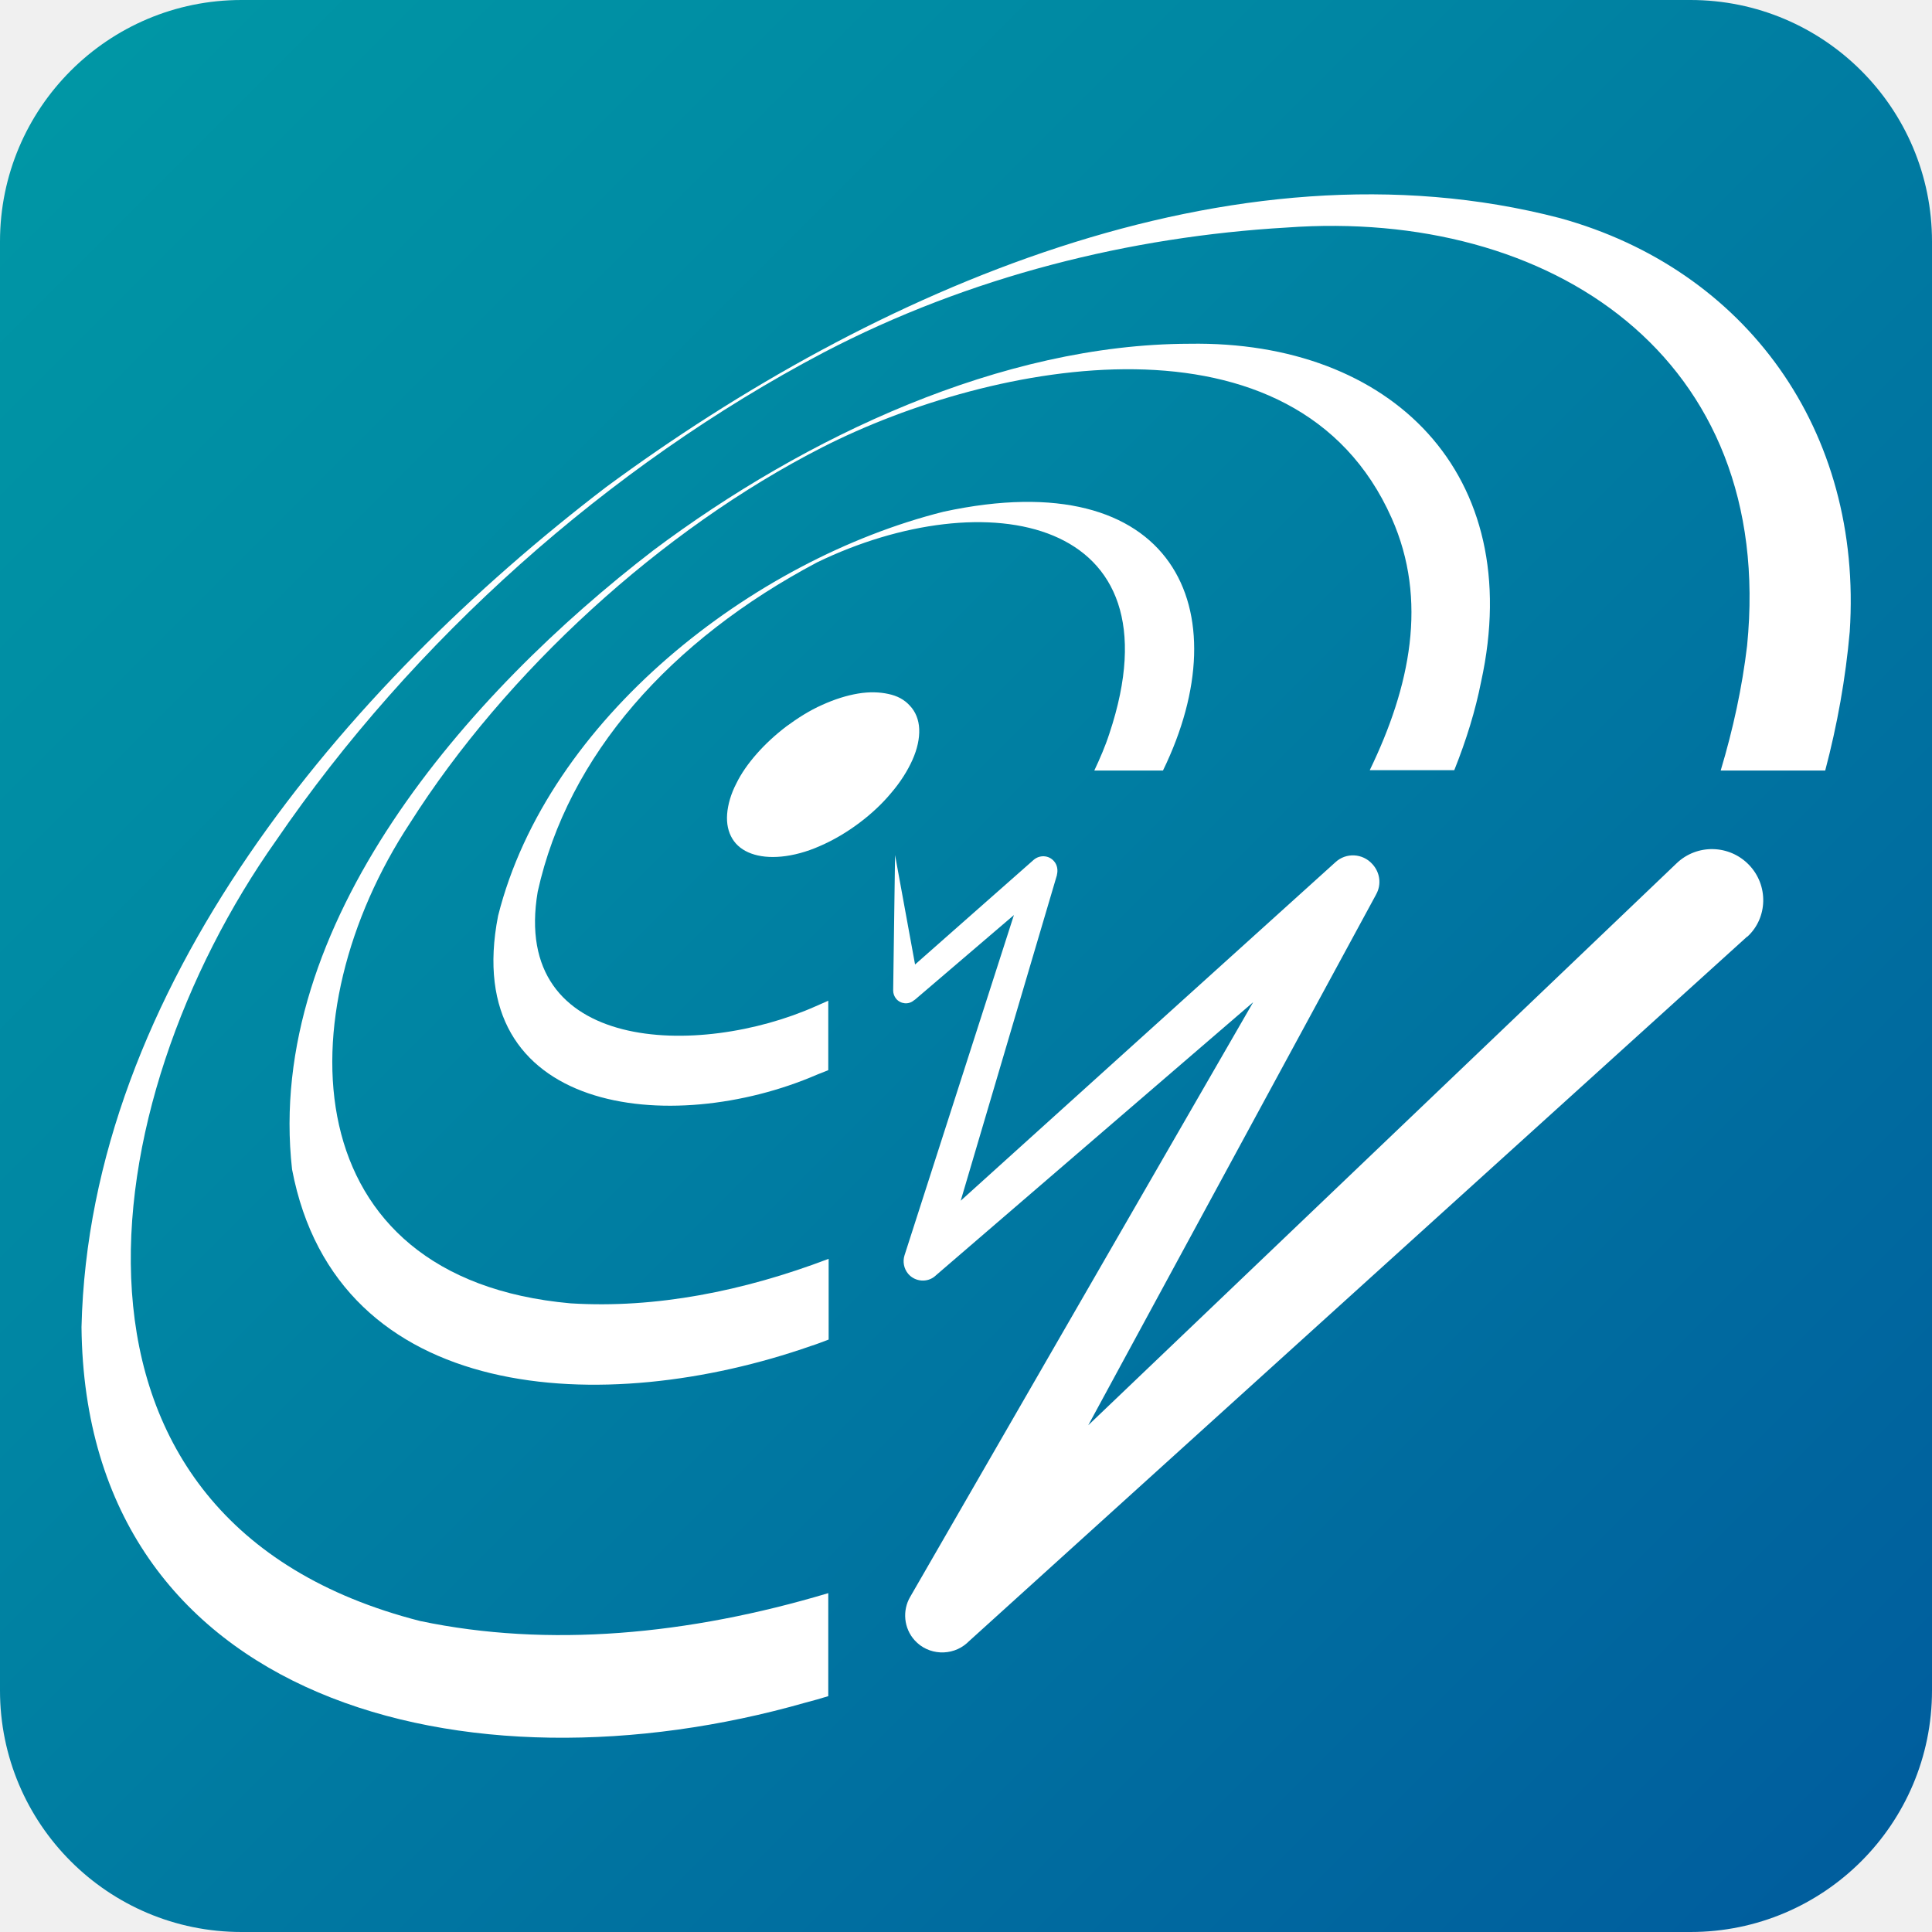
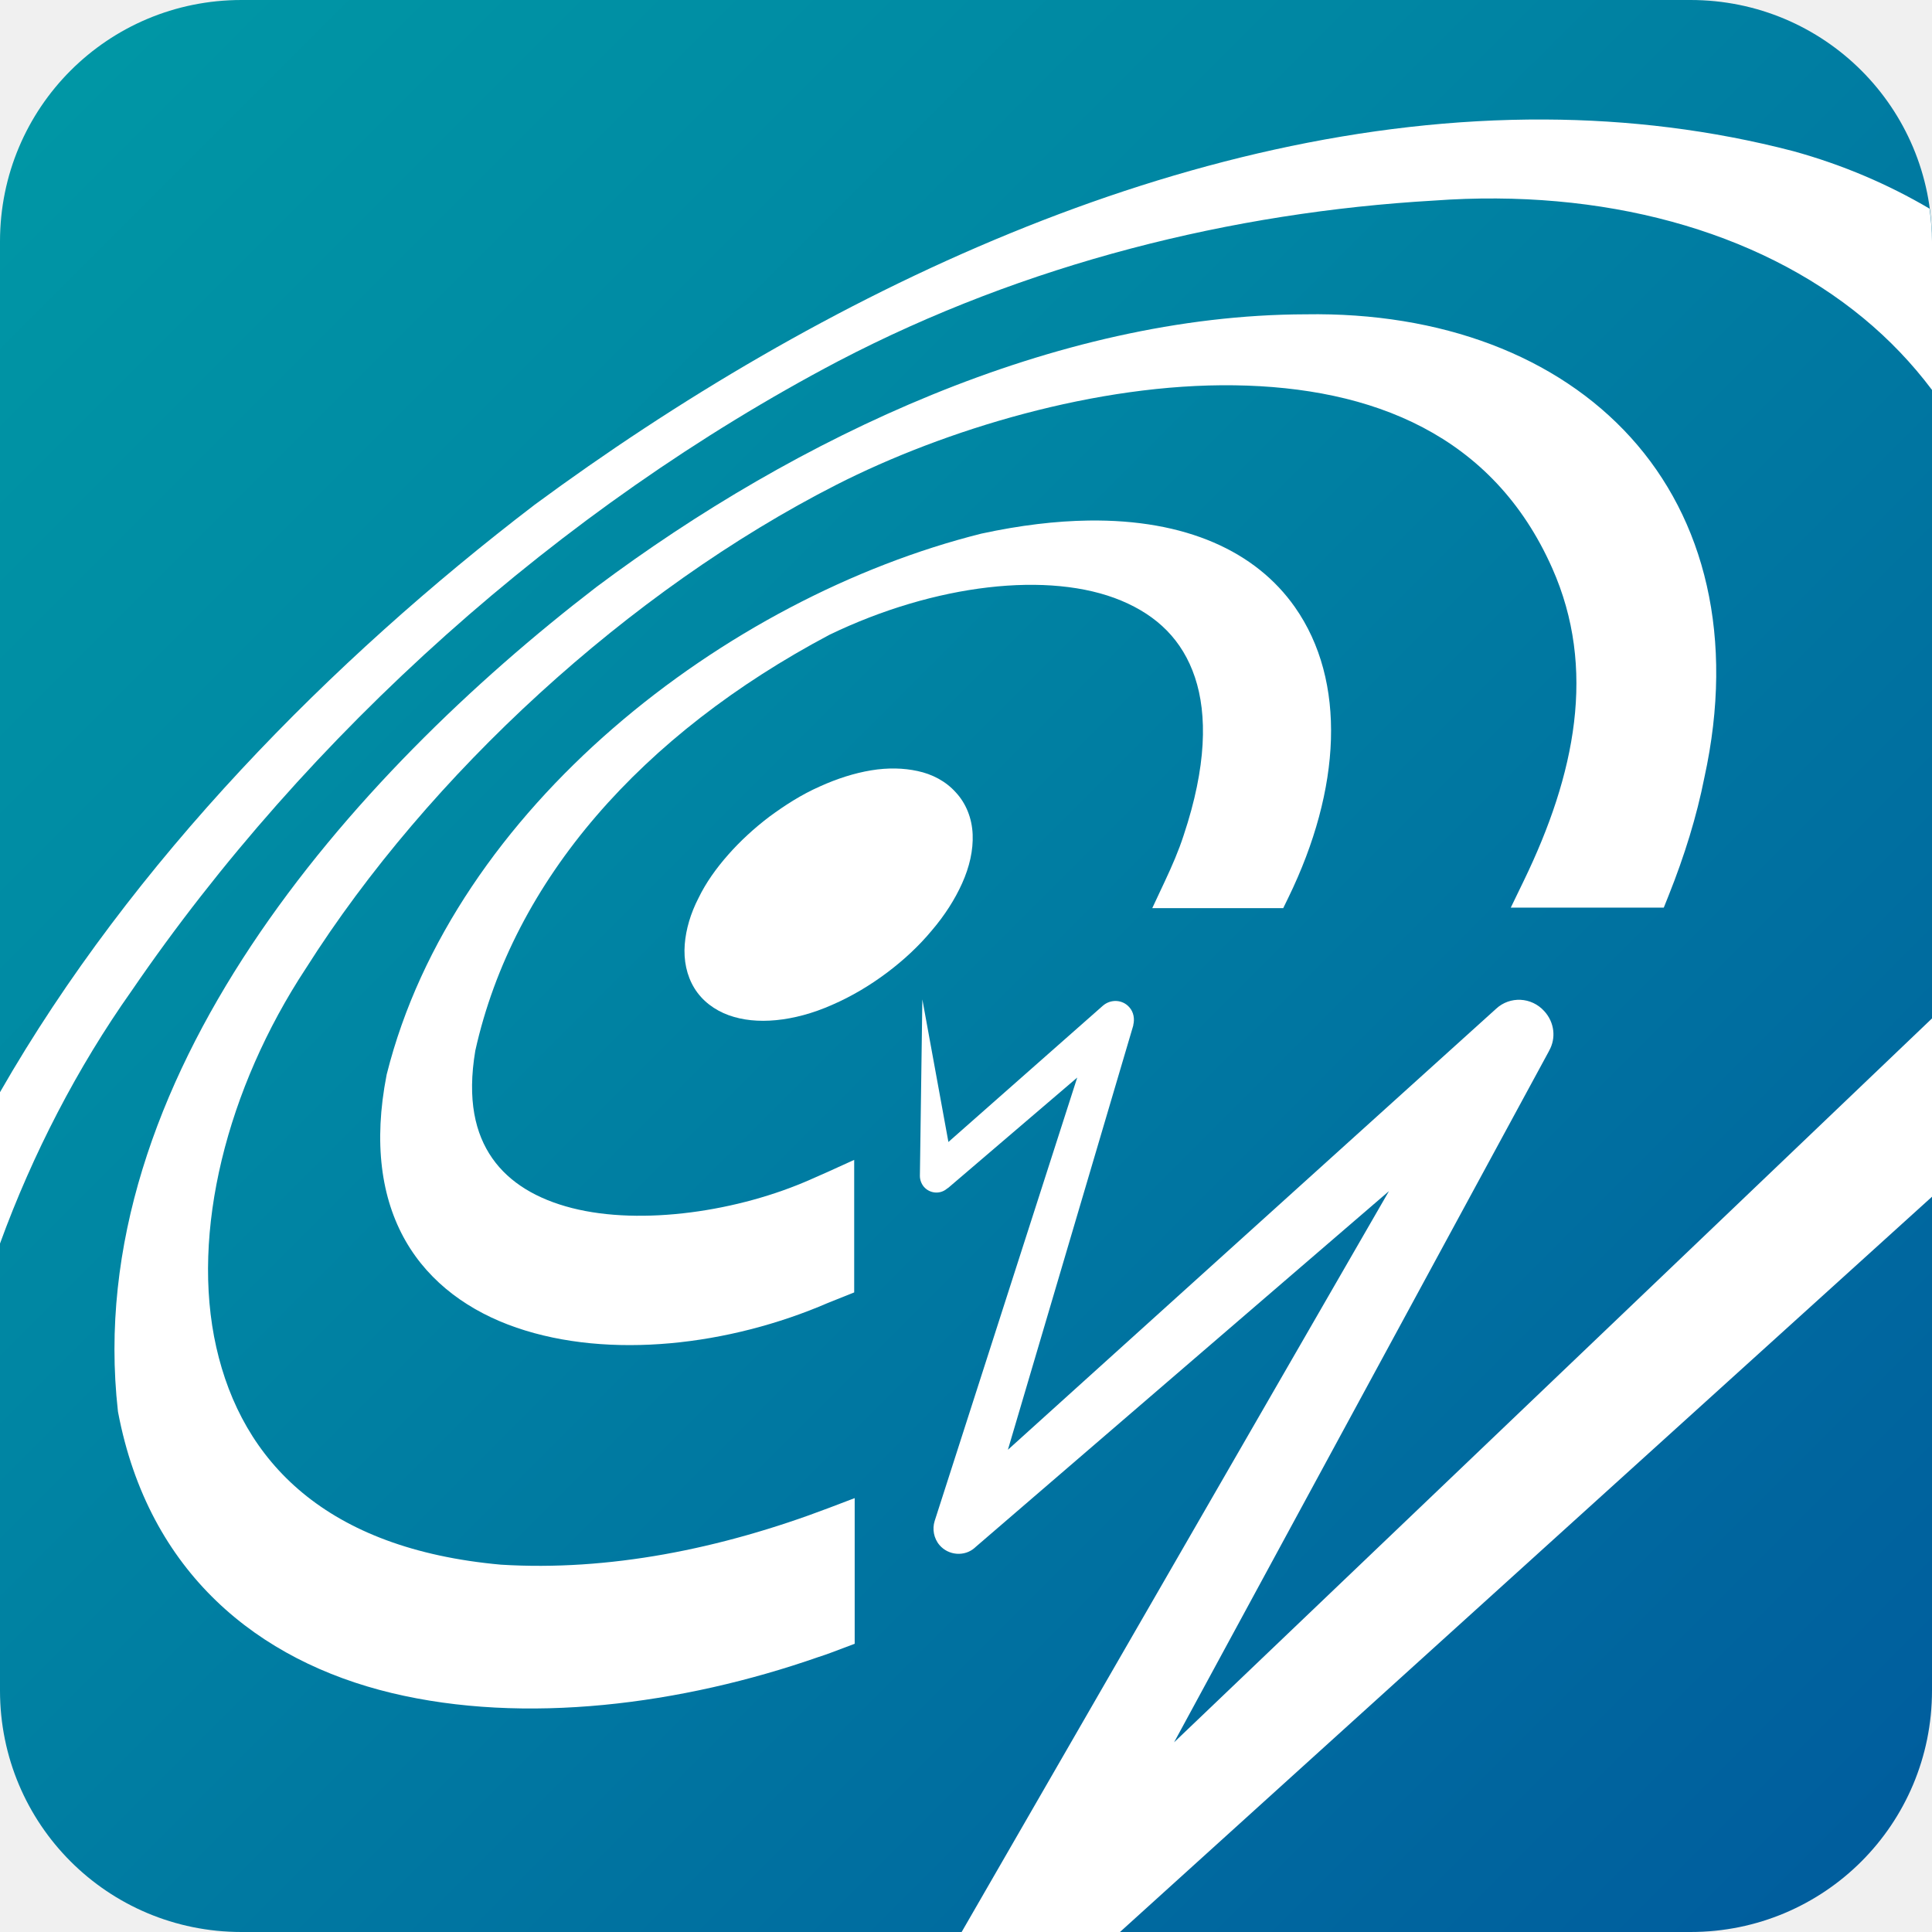
<svg xmlns="http://www.w3.org/2000/svg" version="1.1" id="SeisComP" x="0" y="0" viewBox="0 0 512 512" xml:space="preserve" fill="#fff">
+   <defs id="defs7">
+     <linearGradient id="linearGradient24" gradientUnits="userSpaceOnUse" x1="512" y1="512" x2="0" y2="0">
+       <stop offset="0" style="stop-color:#005B9D" id="stop1-1" />
+       <stop offset="0.639" style="stop-color:#0086A3" id="stop2-2" />
+       <stop offset="1" style="stop-color:#0098A5" id="stop3-9" />
+     </linearGradient>
+   </defs>
  <linearGradient id="gradient1" gradientUnits="userSpaceOnUse" x1="512" y1="512" x2="0" y2="0">
-     <stop offset="0" style="stop-color:#005B9D" />
-     <stop offset="0.645" style="stop-color:#0086A3" />
-     <stop offset="1" style="stop-color:#0098A5" />
+     <stop offset="0" style="stop-color:#005B9D" id="stop1" />
+     <stop offset="0.639" style="stop-color:#0086A3" id="stop2" />
+     <stop offset="1" style="stop-color:#0098A5" id="stop3" />
  </linearGradient>
-   <rect fill="url(#gradient1)" width="512" height="512" rx="64" ry="64" />
-   <g class="rings">
-     <path d="M219.5,422.2c-37.1,11.1-74.2,14.5-108.1,7.4C7.8,403.2,23.9,292.4,73.2,222.7 c36.1-52.8,87.9-99.2,145.1-129.3c38.7-20.2,81.3-30.7,122.7-33.1c69.9-5.1,129.6,34.3,122,110.8c-1.3,11-3.7,22.1-7,33.1h27.7 c3.2-12.1,5.4-24.4,6.5-36.8c3.5-53.3-27.5-96-76.8-109.6C326.3,35.1,231,77.2,160.6,129.1c-69.3,53-136.9,132.8-139,222.6 c1,99.9,102.4,125.1,191.9,99.5c2-0.5,4-1.1,6-1.7V422.2z" />
-     <path d="M315.2,91.1c-49.7,0.1-101.8,24.6-142,54.7c-49.3,37.9-103.1,99.1-95.8,164.1c11.9,62.6,82.9,65.9,137.5,46.8 c1.6-0.5,3.1-1.1,4.7-1.7v-21.4c-22.6,8.6-45.9,13.2-68.4,11.8c-73.7-6.6-75.7-76.9-42.6-127.2c25.4-40.1,66.6-77.9,109.4-99.7 c45-22.9,125.4-38.4,150.8,18.8c9.7,21.8,4.9,44.7-5.8,66.8h22.4c3.2-8,5.6-15.8,7.1-23.4C404.6,125.6,368.7,90.2,315.2,91.1z" />
-     <path d="M250.1,135.6c-50.7,12.7-105,55-118.1,107.1c-10.3,52.6,45.9,58.8,84.5,42.1c1-0.4,2-0.8,3-1.2v-18.4 c-1.1,0.5-2.3,1-3.4,1.5c-30.8,13.7-80.9,12.6-73.6-30.4c8-36.2,35.2-66.7,74.1-87.3c44.3-21.4,96.7-12.5,77.4,45.4 c-1.1,3.4-2.5,6.6-4,9.8h18.2C328.9,161.7,311.2,122.4,250.1,135.6z" />
-     <path d="M235.4,183.9c-2.3-0.5-5-0.6-8-0.1c-3,0.5-6.2,1.5-9.5,3c-3.4,1.5-6.5,3.5-9.5,5.7c-2.9,2.2-5.6,4.7-7.8,7.2 c-2.3,2.6-4.2,5.3-5.5,8c-1.4,2.7-2.2,5.5-2.4,8c-0.2,2.6,0.3,4.8,1.4,6.6c1.1,1.8,2.8,3.1,5,3.9c2.2,0.8,4.9,1.1,8,0.8 c3.1-0.3,6.6-1.2,10.2-2.8c3.7-1.6,7.2-3.7,10.4-6.1c3.2-2.4,6.1-5.1,8.5-8c2.4-2.8,4.3-5.8,5.6-8.7c1.3-2.9,1.9-5.7,1.8-8.2 c-0.1-2.5-1-4.6-2.4-6.1C239.7,185.4,237.8,184.4,235.4,183.9z" />
-   </g>
-   <g class="wavelet">
-     <path d="M463.5,229.2c-5.2-5.4-13.8-5.6-19.2-0.4L288.4,377.7l76.2-140.5l0.1-0.2c1.4-2.5,1.1-5.7-1-8c-2.6-2.9-7-3.1-9.8-0.5 l-99.3,89.7l25.5-86.3l0-0.1c0.3-1.2,0.1-2.6-0.8-3.6c-1.4-1.6-3.8-1.7-5.4-0.3l-31.4,27.7l-5.3-29l-0.5,35.9c0,0.8,0.3,1.6,0.8,2.2 c1.2,1.4,3.3,1.6,4.7,0.4l0.3-0.2l26.2-22.4l-29,90.2c-0.5,1.6-0.2,3.5,1,4.9c1.8,2.1,5.1,2.4,7.2,0.5l0.1-0.1l84.1-72.4 l-90.9,157.6c-2.1,3.6-1.7,8.3,1.2,11.5c3.6,4,9.9,4.3,13.9,0.7l0.2-0.2l206.3-186.8c0.1-0.1,0.2-0.2,0.3-0.2 C468.5,243.2,468.7,234.6,463.5,229.2z" />
+   <path id="rect3" style="baseline-shift:baseline;display:inline;overflow:visible;vector-effect:none;fill:url(#gradient1);enable-background:accumulate;stop-color:#000000;stop-opacity:1" d="m 64,0 h 384 c 35.456,0 64,28.544 64,64 v 384 c 0,35.456 -28.544,64 -64,64 H 64 C 28.544,512 0,483.456 0,448 V 64 C 0,28.544 28.544,0 64,0 Z" />
+   <g id="g1">
+     <path id="path7" style="stroke-width:1;fill:#ffffff;fill-opacity:1" d="M 244.432 264.85 L 243.781 311.627 C 243.781 312.669 244.171 313.712 244.822 314.494 C 246.386 316.318 249.123 316.577 250.947 315.014 L 251.338 314.754 L 285.477 285.566 L 247.689 403.096 C 247.038 405.18 247.429 407.656 248.992 409.48 C 251.338 412.217 255.637 412.607 258.373 410.131 L 258.504 410.002 L 368.084 315.666 L 254.844 512 L 296.803 512 L 512 317.143 L 512 269.893 L 311.145 461.73 L 410.432 278.662 L 410.561 278.4 C 412.385 275.143 411.994 270.973 409.258 267.977 C 405.87 264.198 400.137 263.938 396.488 267.326 L 267.104 384.203 L 300.33 271.756 L 300.33 271.625 C 300.721 270.061 300.46 268.239 299.287 266.936 C 297.463 264.851 294.337 264.719 292.252 266.543 L 251.338 302.637 L 244.432 264.85 z " />
+     <path id="path9" style="fill:#ffffff;stroke:none;stroke-width:10" d="M 409.404,31.67 C 313.606,31.231 216.751,78.424 141.656,133.785 l -0.035,0.025 -0.033,0.029 C 87.976,174.842 35.09,228.168 0,289.445 v 40.105 c 8.633,-23.714 20.54,-46.7 34.824,-66.895 l 0.023,-0.033 0.023,-0.033 C 81.418,194.511 148.368,134.54 222.119,95.727 271.84,69.774 326.671,56.246 379.971,53.156 l 0.035,-0.002 0.039,-0.002 c 44.504,-3.247 85.429,7.73 113.799,31.182 6.795,5.617 12.873,11.963 18.156,19 V 64 c 0,-2.964 -0.27,-5.856 -0.656,-8.711 -10.97,-6.449 -22.998,-11.615 -35.998,-15.201 l -0.033,-0.01 -0.035,-0.01 C 453.563,34.409 431.512,31.771 409.404,31.67 Z" />
+     <path style="color:#000000;font-style:normal;font-variant:normal;font-weight:normal;font-stretch:normal;font-size:medium;line-height:normal;font-family:sans-serif;font-variant-ligatures:normal;font-variant-position:normal;font-variant-caps:normal;font-variant-numeric:normal;font-variant-alternates:normal;font-variant-east-asian:normal;font-feature-settings:normal;font-variation-settings:normal;text-indent:0;text-align:start;text-decoration-line:none;text-decoration-style:solid;text-decoration-color:#000000;letter-spacing:normal;word-spacing:normal;text-transform:none;writing-mode:lr-tb;direction:ltr;text-orientation:mixed;dominant-baseline:auto;baseline-shift:baseline;text-anchor:start;white-space:normal;shape-padding:0;shape-margin:0;inline-size:0;clip-rule:nonzero;display:inline;overflow:visible;visibility:visible;isolation:auto;mix-blend-mode:normal;color-interpolation:sRGB;color-interpolation-filters:linearRGB;solid-color:#000000;solid-opacity:1;vector-effect:none;fill:#ffffff;fill-opacity:1;fill-rule:nonzero;stroke:none;stroke-width:10;stroke-linecap:butt;stroke-linejoin:miter;stroke-miterlimit:4;stroke-dasharray:none;stroke-dashoffset:0;stroke-opacity:1;-inkscape-stroke:none;color-rendering:auto;image-rendering:auto;shape-rendering:auto;text-rendering:auto;enable-background:accumulate;stop-color:#000000" d="M 345.979,83.298 C 279.608,83.456 211.022,115.901 158.045,155.568 l -0.025,0.018 -0.025,0.02 C 93.089,205.502 21.392,286.199 31.247,373.946 l 0.023,0.188 0.036,0.188 c 8.09,42.56 37.147,65.851 72.458,74.336 35.277,8.477 76.891,3.132 113.16,-9.538 2.297,-0.721 4.329,-1.534 6.332,-2.285 l 3.245,-1.216 V 397.015 l -6.78,2.58 c -28.904,10.999 -58.548,16.812 -86.948,15.061 -46.411,-4.173 -68.607,-27.303 -75.456,-57.631 -6.851,-30.34 2.778,-68.535 23.728,-100.372 l 0.025,-0.036 0.023,-0.036 C 113.641,205.197 166.842,156.388 221.682,128.455 c 28.651,-14.58 68.985,-26.868 105.482,-26.347 36.497,0.521 68.484,13.093 84.169,48.416 v 0.003 h 0.003 c 11.861,26.657 6.117,54.724 -7.49,82.828 l -3.476,7.179 h 40.547 l 1.257,-3.143 c 4.257,-10.642 7.474,-21.076 9.5,-31.315 8.138,-37.11 0.083,-68.51 -19.491,-90.124 C 412.603,94.329 381.955,82.693 345.979,83.298 Z" id="path11" />
+     <path style="color:#000000;font-style:normal;font-variant:normal;font-weight:normal;font-stretch:normal;font-size:medium;line-height:normal;font-family:sans-serif;font-variant-ligatures:normal;font-variant-position:normal;font-variant-caps:normal;font-variant-numeric:normal;font-variant-alternates:normal;font-variant-east-asian:normal;font-feature-settings:normal;font-variation-settings:normal;text-indent:0;text-align:start;text-decoration-line:none;text-decoration-style:solid;text-decoration-color:#000000;letter-spacing:normal;word-spacing:normal;text-transform:none;writing-mode:lr-tb;direction:ltr;text-orientation:mixed;dominant-baseline:auto;baseline-shift:baseline;text-anchor:start;white-space:normal;shape-padding:0;shape-margin:0;inline-size:0;clip-rule:nonzero;display:inline;overflow:visible;visibility:visible;isolation:auto;mix-blend-mode:normal;color-interpolation:sRGB;color-interpolation-filters:linearRGB;solid-color:#000000;solid-opacity:1;vector-effect:none;fill:#ffffff;fill-opacity:1;fill-rule:nonzero;stroke:none;stroke-width:10;stroke-linecap:butt;stroke-linejoin:miter;stroke-miterlimit:4;stroke-dasharray:none;stroke-dashoffset:0;stroke-opacity:1;-inkscape-stroke:none;color-rendering:auto;image-rendering:auto;shape-rendering:auto;text-rendering:auto;enable-background:accumulate;stop-color:#000000" d="m 288.467,137.949 c -8.619,0.12 -18.058,1.234 -28.284,3.443 l -0.079,0.018 -0.079,0.018 C 192.243,158.407 120.221,214.175 102.511,284.608 l -0.033,0.13 -0.025,0.13 c -3.523,17.994 -1.422,32.724 5.036,43.991 6.458,11.266 17.083,18.758 29.403,22.988 24.642,8.459 56.387,4.747 82.553,-6.573 l -0.127,0.053 7.052,-2.822 V 307.379 l -7.07,3.214 c -1.318,0.599 -2.868,1.245 -4.392,1.937 -19.101,8.496 -44.782,12.338 -63.301,7.622 -9.259,-2.358 -16.579,-6.671 -21.14,-13.193 -4.547,-6.501 -6.691,-15.513 -4.507,-28.518 10.067,-45.332 44.25,-83.925 93.891,-110.236 27.899,-13.455 58.327,-16.967 77.313,-9.024 9.503,3.975 16.195,10.416 19.504,20.308 3.309,9.892 3.09,23.642 -2.97,41.822 l -0.008,0.023 -0.005,0.02 c -1.334,4.122 -3.065,8.095 -4.983,12.187 l -3.339,7.121 h 34.707 l 1.369,-2.81 c 13.997,-28.738 15.496,-57.352 1.713,-76.972 -10.338,-14.716 -28.828,-23.292 -54.684,-22.932 z" id="path13" />
+     <path style="color:#000000;font-style:normal;font-variant:normal;font-weight:normal;font-stretch:normal;font-size:medium;line-height:normal;font-family:sans-serif;font-variant-ligatures:normal;font-variant-position:normal;font-variant-caps:normal;font-variant-numeric:normal;font-variant-alternates:normal;font-variant-east-asian:normal;font-feature-settings:normal;font-variation-settings:normal;text-indent:0;text-align:start;text-decoration-line:none;text-decoration-style:solid;text-decoration-color:#000000;letter-spacing:normal;word-spacing:normal;text-transform:none;writing-mode:lr-tb;direction:ltr;text-orientation:mixed;dominant-baseline:auto;baseline-shift:baseline;text-anchor:start;white-space:normal;shape-padding:0;shape-margin:0;inline-size:0;clip-rule:nonzero;display:inline;overflow:visible;visibility:visible;isolation:auto;mix-blend-mode:normal;color-interpolation:sRGB;color-interpolation-filters:linearRGB;solid-color:#000000;solid-opacity:1;vector-effect:none;fill:#ffffff;fill-opacity:1;fill-rule:nonzero;stroke:none;stroke-width:10;stroke-linecap:butt;stroke-linejoin:miter;stroke-miterlimit:4;stroke-dasharray:none;stroke-dashoffset:0;stroke-opacity:1;-inkscape-stroke:none;color-rendering:auto;image-rendering:auto;shape-rendering:auto;text-rendering:auto;enable-background:accumulate;stop-color:#000000" d="m 237.31,203.661 c -2.058,-0.038 -4.221,0.116 -6.469,0.491 -4.398,0.733 -8.961,2.173 -13.597,4.278 -4.895,2.163 -9.233,4.979 -13.294,7.958 l -0.033,0.023 -0.033,0.025 c -4.041,3.066 -7.78,6.52 -10.895,10.06 l 0.01,-0.008 c -3.211,3.63 -5.934,7.464 -7.887,11.498 -2.096,4.062 -3.327,8.266 -3.647,12.264 v 0.008 l -0.003,0.008 c -0.326,4.238 0.518,8.272 2.545,11.589 2.07,3.387 5.348,5.82 9.072,7.174 3.724,1.354 7.978,1.769 12.612,1.321 4.626,-0.448 9.67,-1.764 14.814,-4.046 5.222,-2.26 10.103,-5.195 14.546,-8.528 4.437,-3.328 8.484,-7.088 11.895,-11.203 3.414,-3.989 6.133,-8.261 8.039,-12.513 1.95,-4.351 2.947,-8.723 2.779,-12.928 -0.173,-4.32 -1.775,-8.235 -4.433,-11.106 -2.686,-3.015 -6.322,-4.888 -10.202,-5.701 -1.823,-0.395 -3.768,-0.626 -5.82,-0.664 z" id="path15" />
  </g>
</svg>
